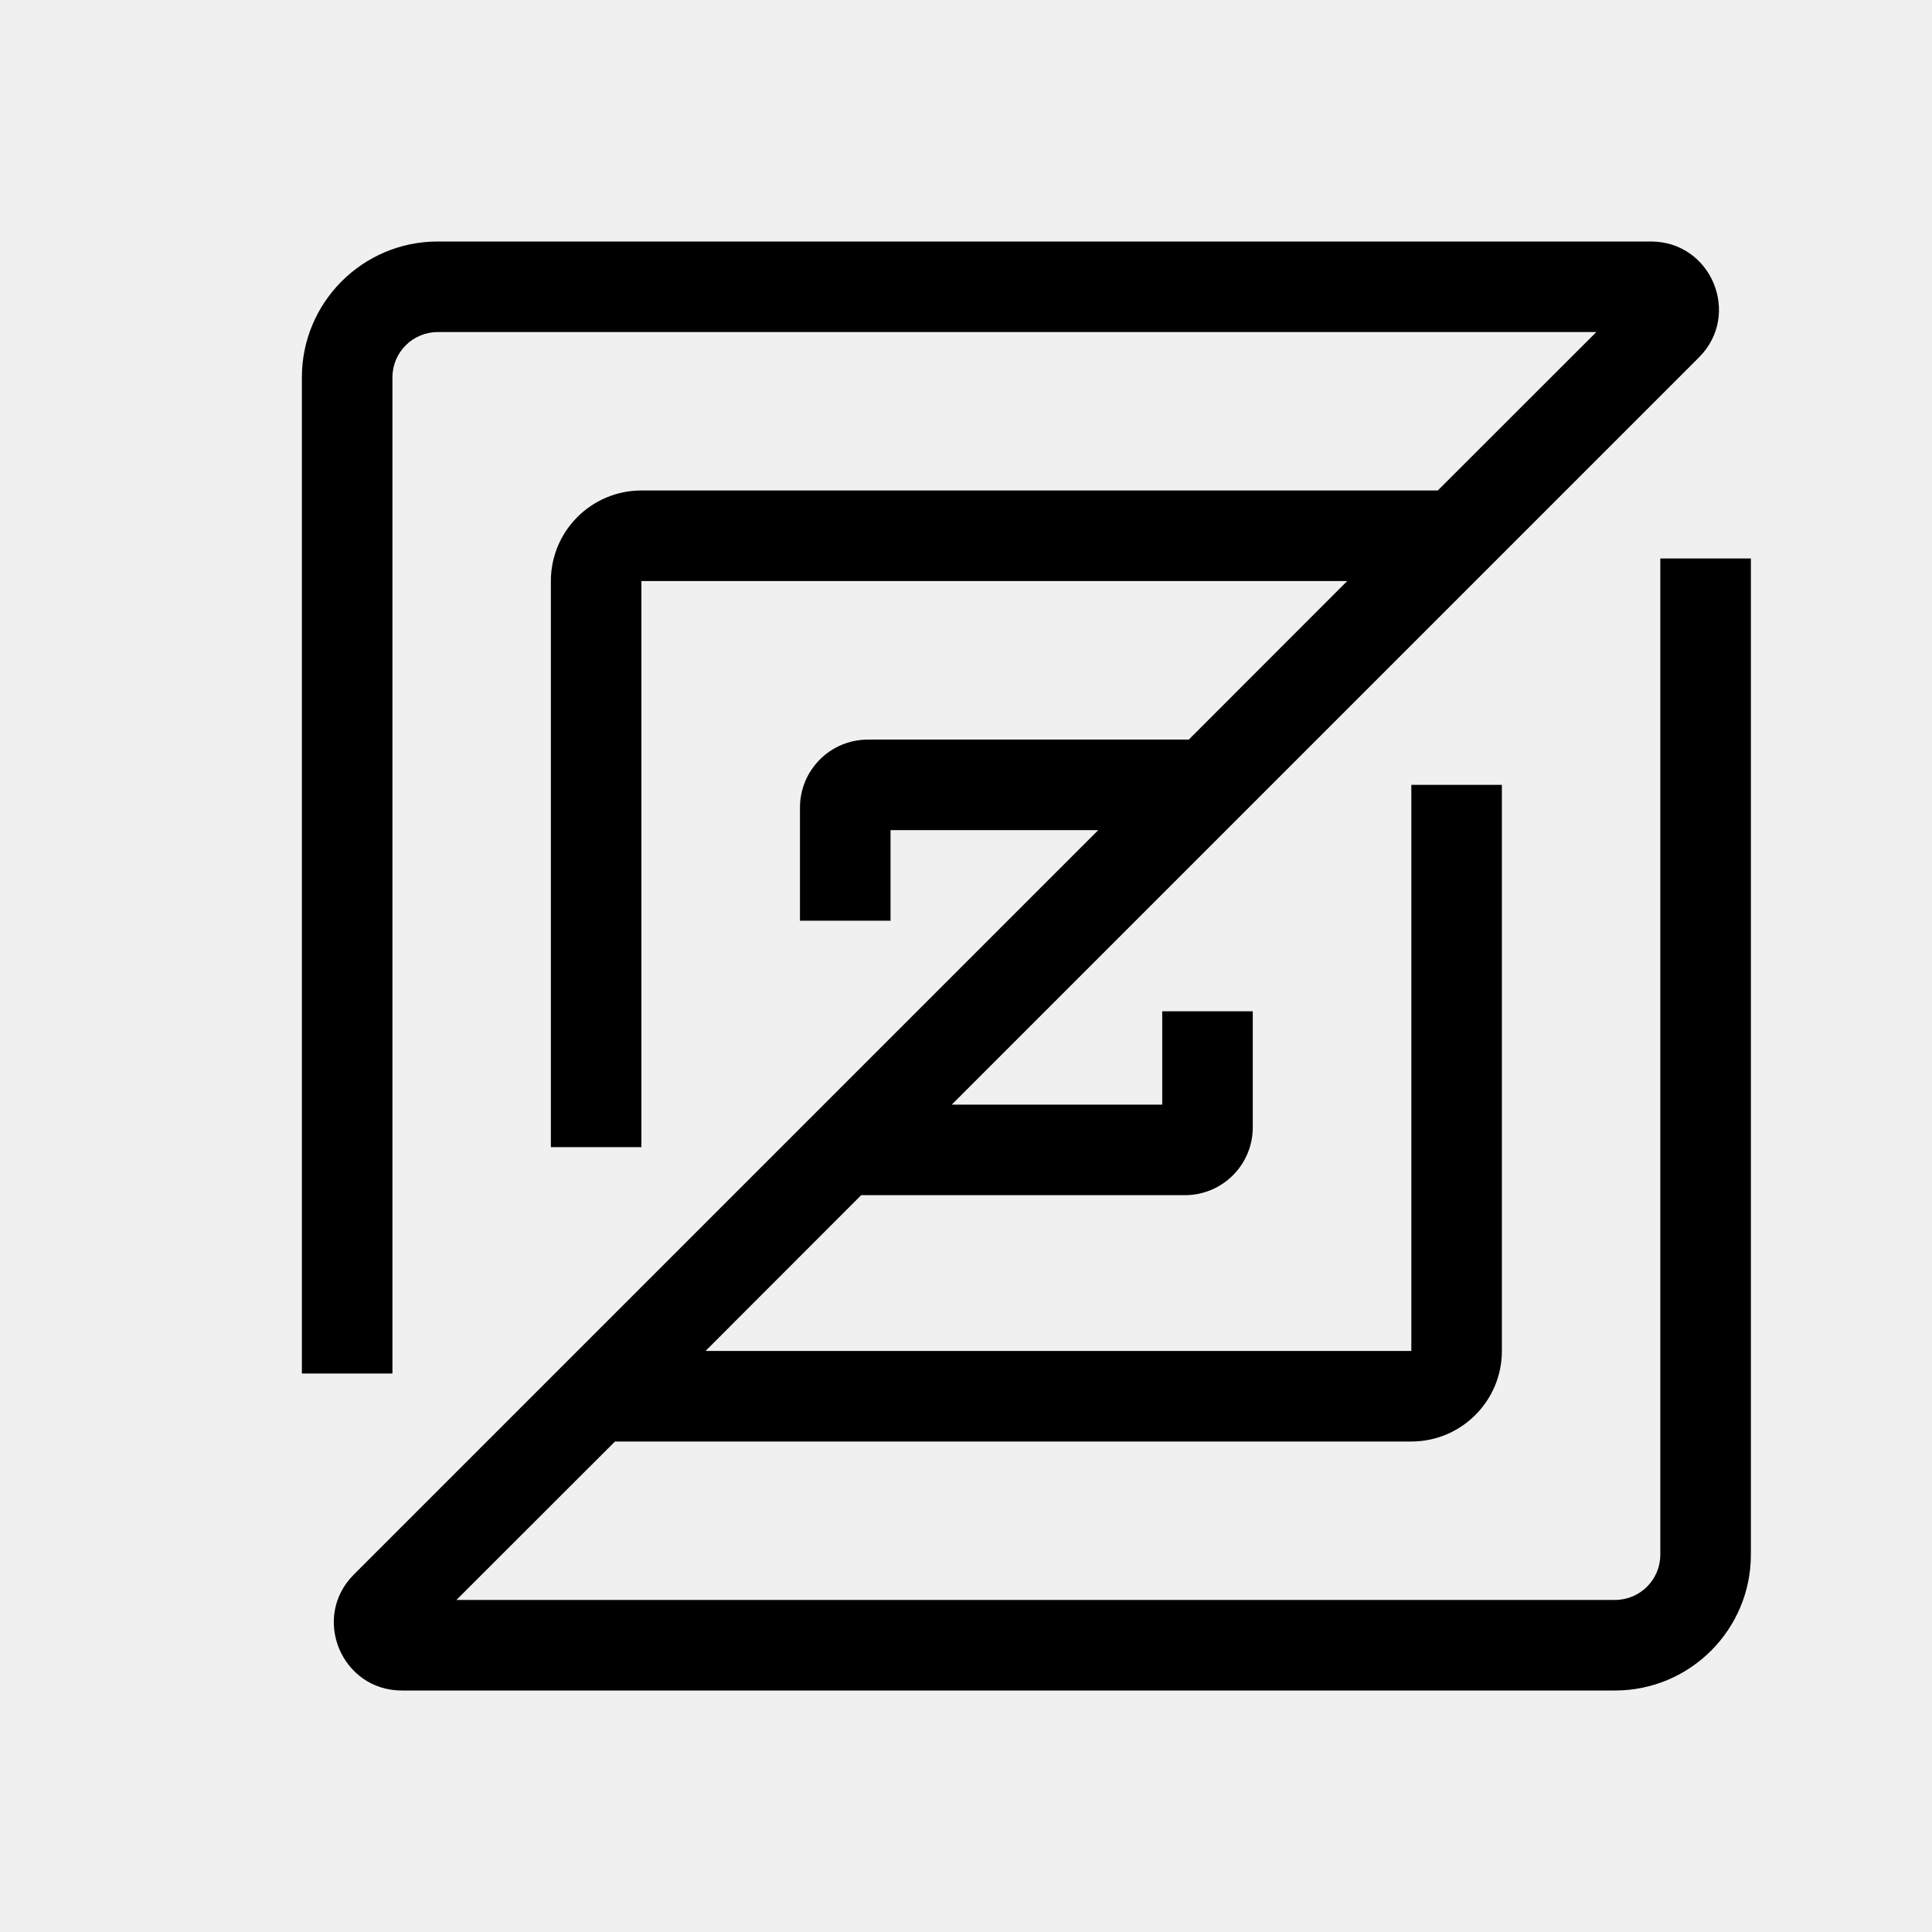
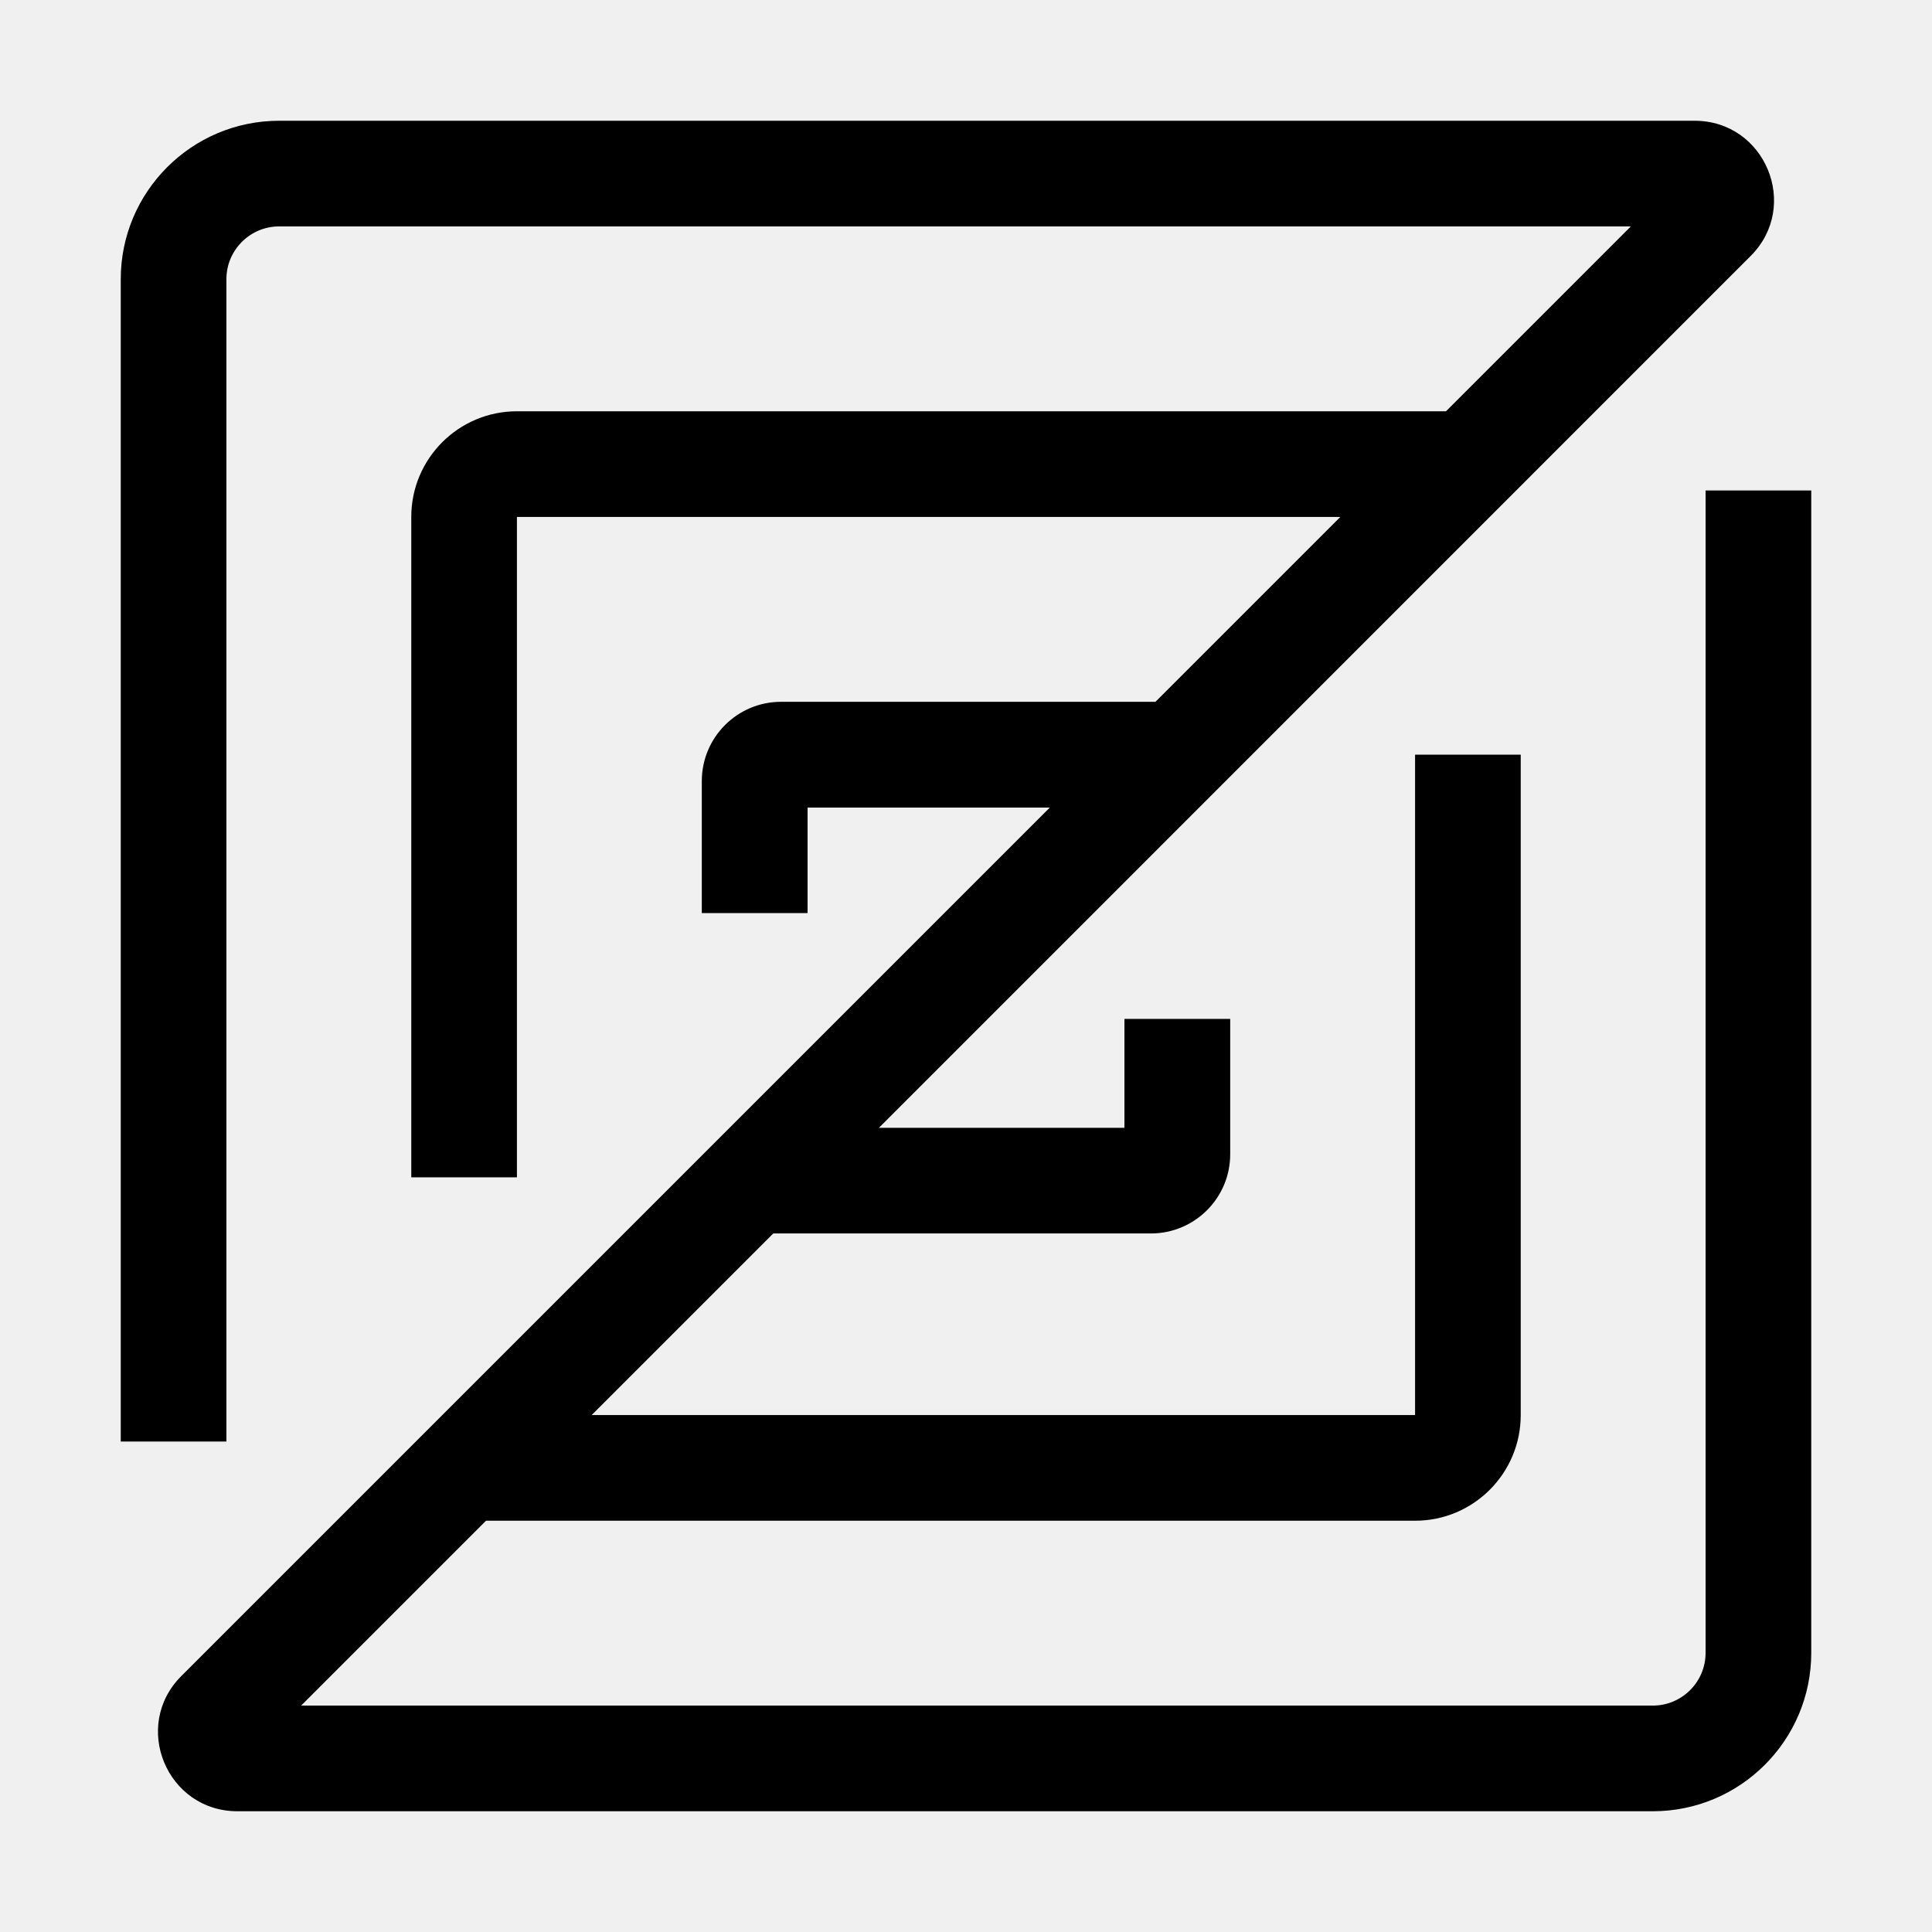
<svg xmlns="http://www.w3.org/2000/svg" width="16" height="16" viewBox="0 0 16 16" fill="none">
-   <path fill-rule="evenodd" clip-rule="evenodd" d="M3.625 2.75C3.418 2.75 3.25 2.918 3.25 3.125V11.375H2.5V3.125C2.5 2.504 3.004 2 3.625 2H13.672C14.174 2 14.424 2.606 14.07 2.96L7.882 9.148H9.625V8.375H10.375V9.336C10.375 9.647 10.123 9.898 9.812 9.898H7.132L5.843 11.188H11.688V6.5H12.438V11.188C12.438 11.602 12.102 11.938 11.688 11.938H5.093L3.78 13.25H13.375C13.582 13.25 13.75 13.082 13.75 12.875V4.625H14.5V12.875C14.5 13.496 13.996 14 13.375 14H3.328C2.827 14 2.576 13.394 2.93 13.04L9.095 6.875H7.375V7.625H6.625V6.688C6.625 6.377 6.877 6.125 7.188 6.125H9.845L11.157 4.812H5.312V9.5H4.562V4.812C4.562 4.398 4.898 4.062 5.312 4.062H11.907L13.22 2.75H3.625Z" fill="black" />
+   <g clip-path="url(#clip0_1882_101)">
+     <path fill-rule="evenodd" clip-rule="evenodd" d="M2.312 1.875C2.071 1.875 1.875 2.071 1.875 2.312V11.938H1V2.312C1 1.588 1.588 1 2.312 1H14.034C14.619 1 14.912 1.707 14.498 2.12L7.279 9.34H9.312V8.438H10.188V9.559C10.188 9.921 9.894 10.215 9.531 10.215H6.404L4.9 11.719H11.719V6.25H12.594V11.719C12.594 12.202 12.202 12.594 11.719 12.594H4.025L2.494 14.125H13.688C13.929 14.125 14.125 13.929 14.125 13.688V4.062H15V13.688C15 14.412 14.412 15 13.688 15H1.966C1.381 15 1.088 14.293 1.502 13.88L8.694 6.688H6.688V7.562H5.812V6.469C5.812 6.106 6.106 5.812 6.469 5.812H9.569L11.1 4.281H4.281V9.75H3.406V4.281C3.406 3.798 3.798 3.406 4.281 3.406H11.975L13.506 1.875H2.312Z" fill="black" />
+   </g>
+   <defs>
+     <clipPath id="clip0_1882_101">
+       <rect width="14" height="14" fill="white" transform="translate(1 1)" />
+     </clipPath>
+   </defs>
</svg>
